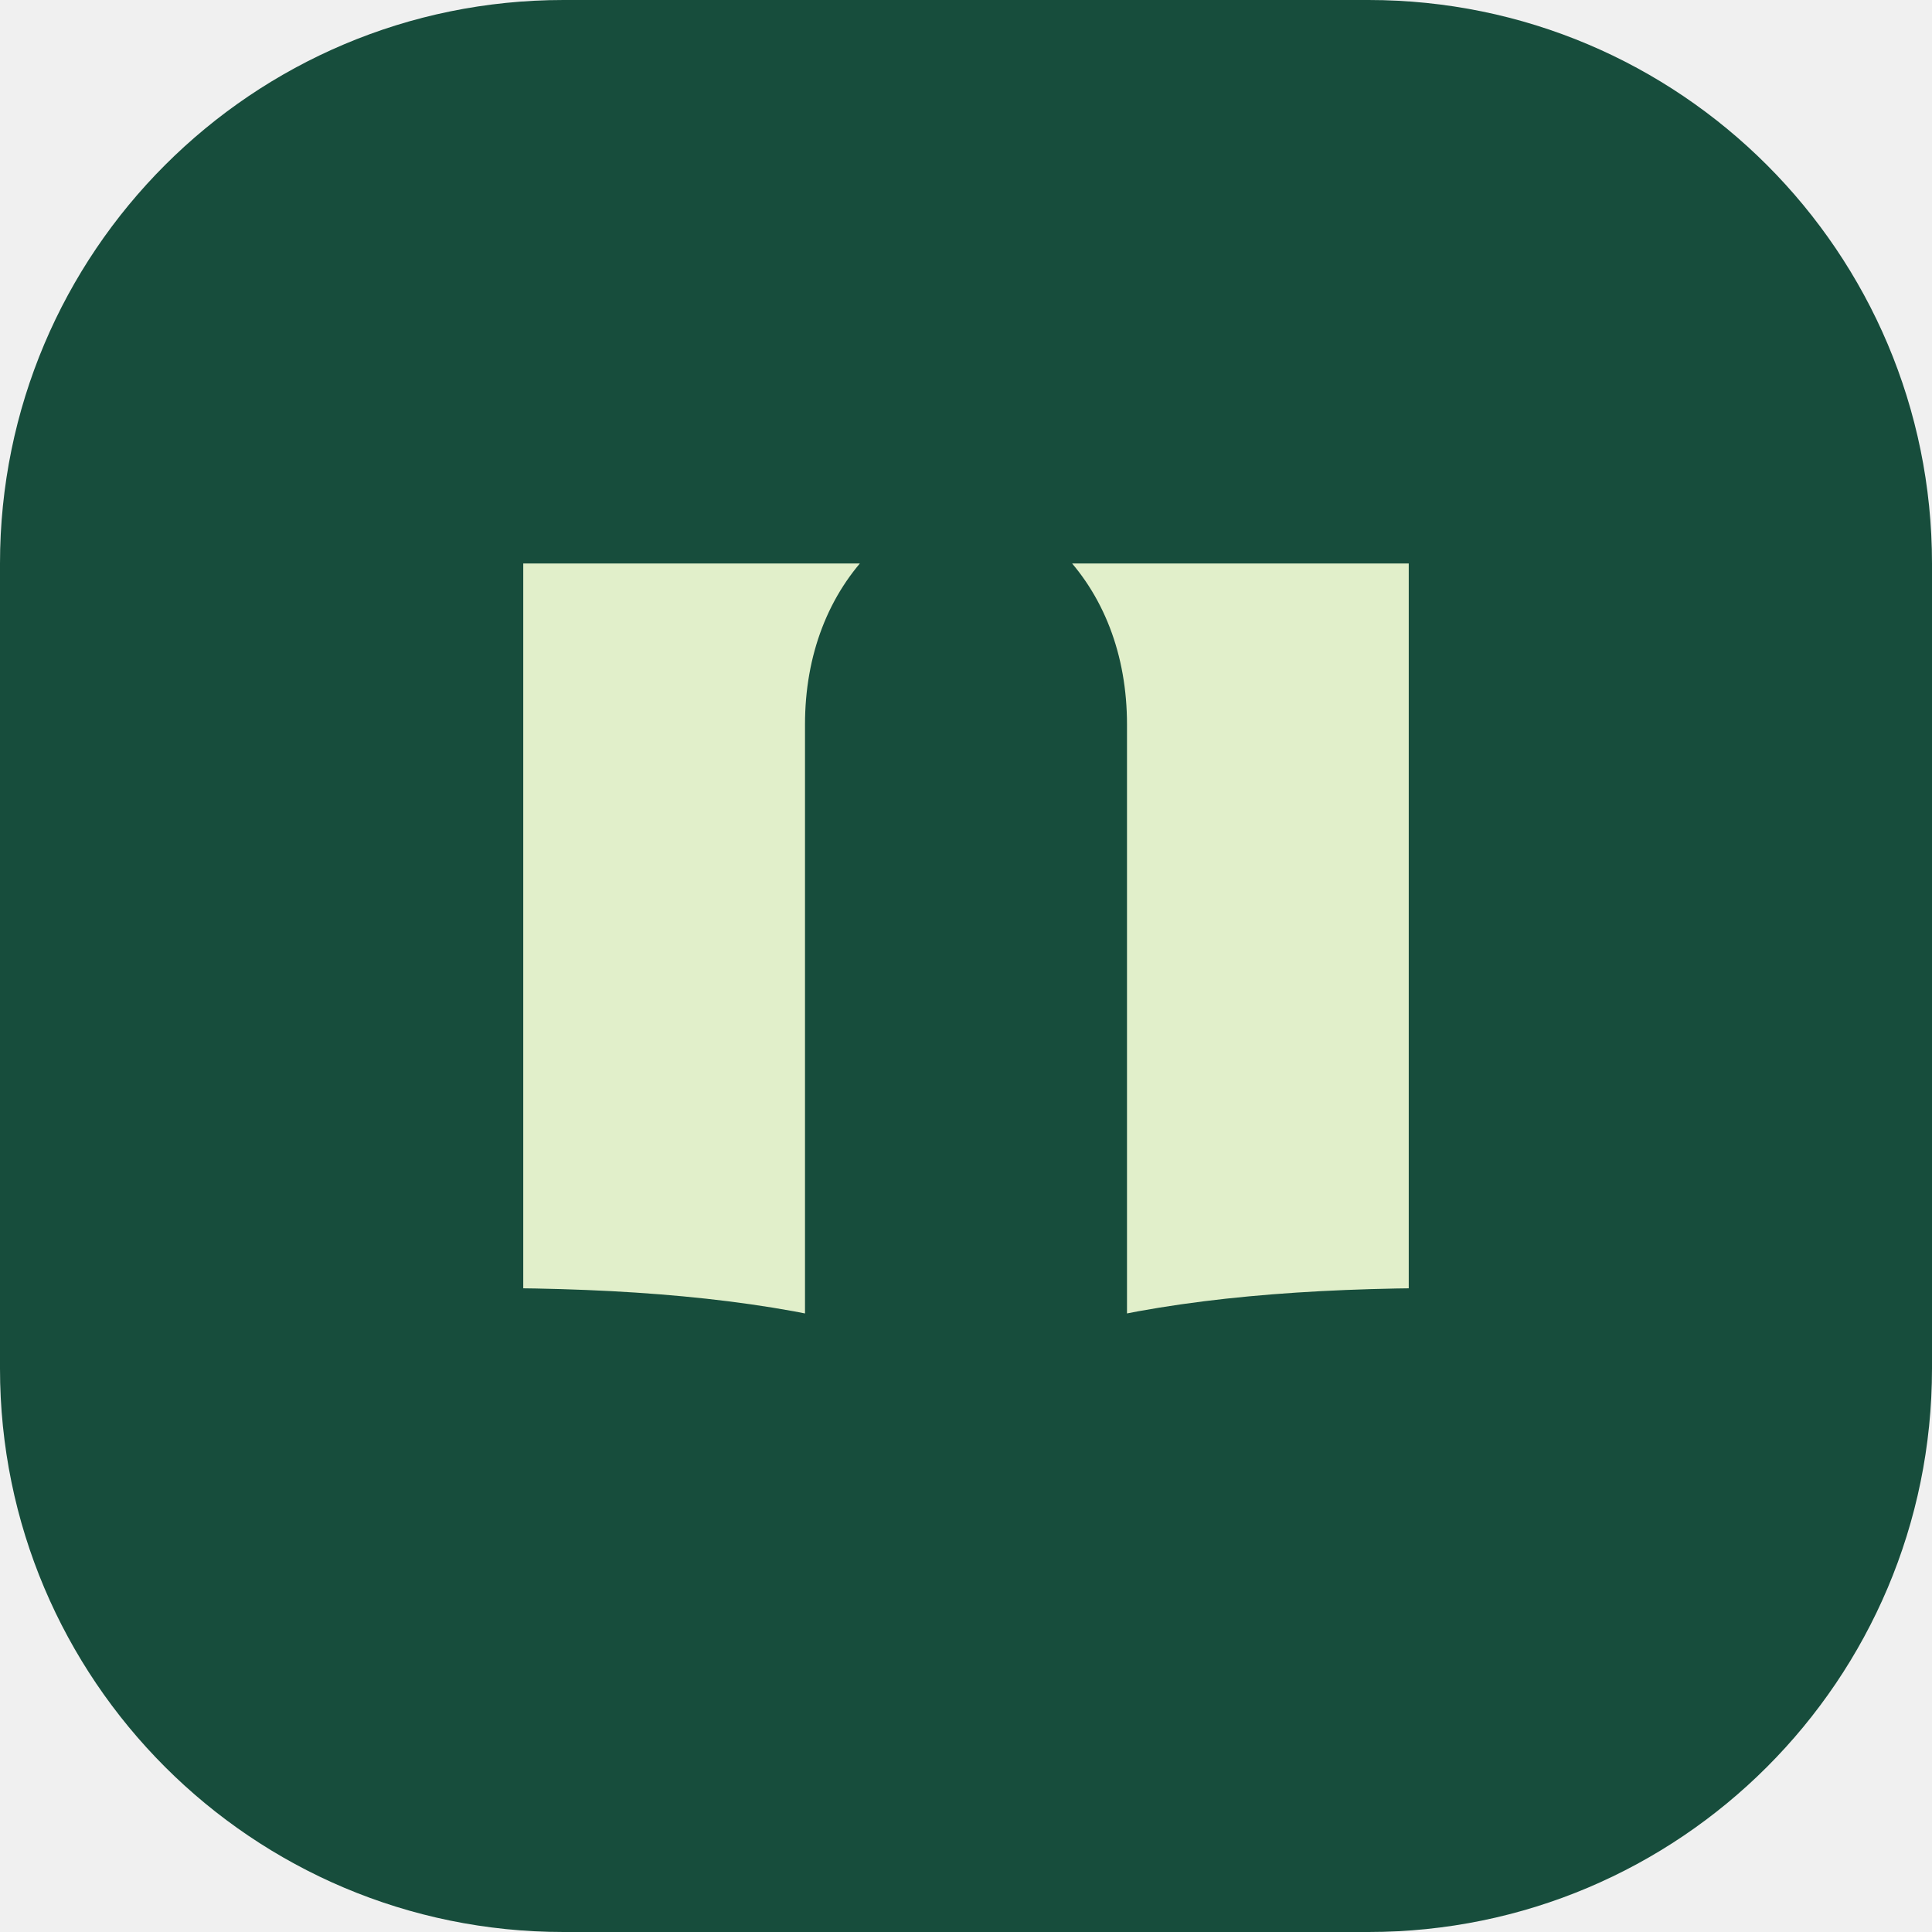
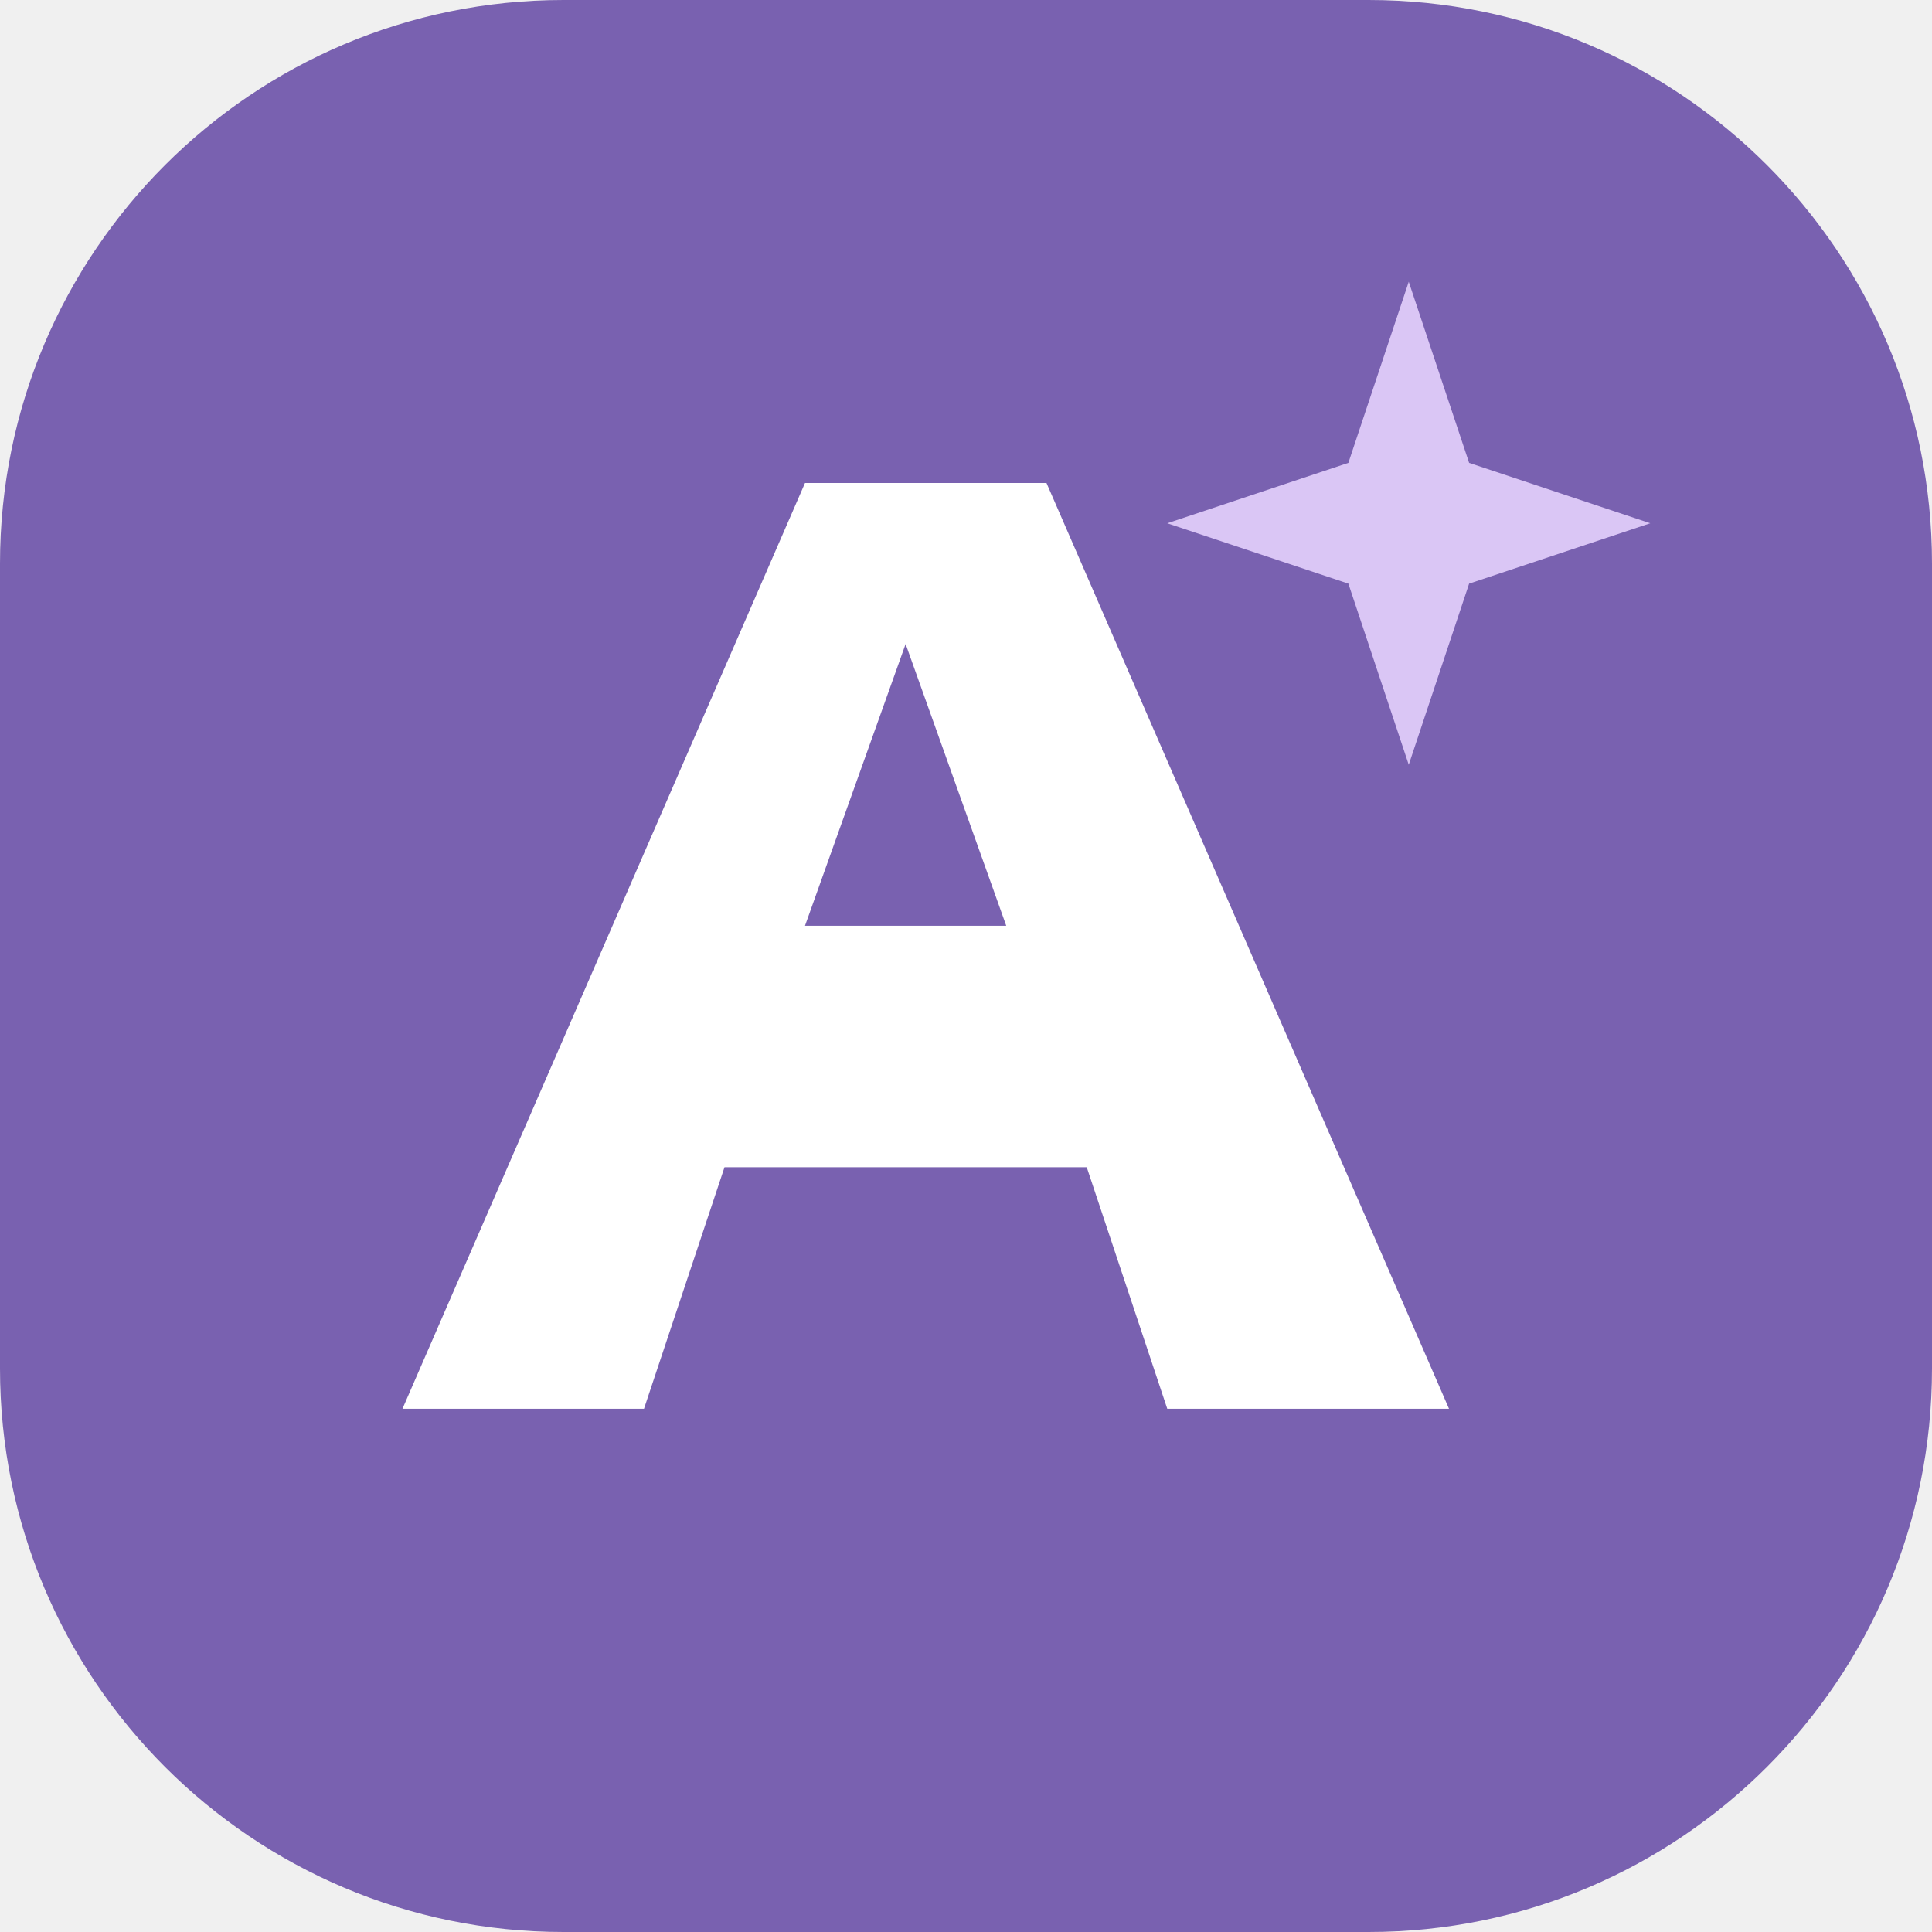
<svg xmlns="http://www.w3.org/2000/svg" viewBox="0 0 48 48">
-   <rect width="48" height="48" rx="14" fill="#174d3c" />
-   <path d="M12 13h10c3 0 5 2 5 5v19c-3-3-8-4-15-4zm24 0H26c-3 0-5 2-5 5v19c3-3 8-4 15-4z" fill="#e1efca" stroke="#174d3c" stroke-width="2" />
+   <rect width="48" height="48" rx="14" fill="#7961b0" />
+   <path d="m10 35 10-23h6l10 23h-7l-2-6H18l-2 6zm10-12h5l-2.5-7z" fill="#fff" />
+   <path d="m35 7 1.5 4.5L41 13l-4.5 1.5L35 19l-1.5-4.5L29 13l4.5-1.5z" fill="#dac6f5" />
</svg>
